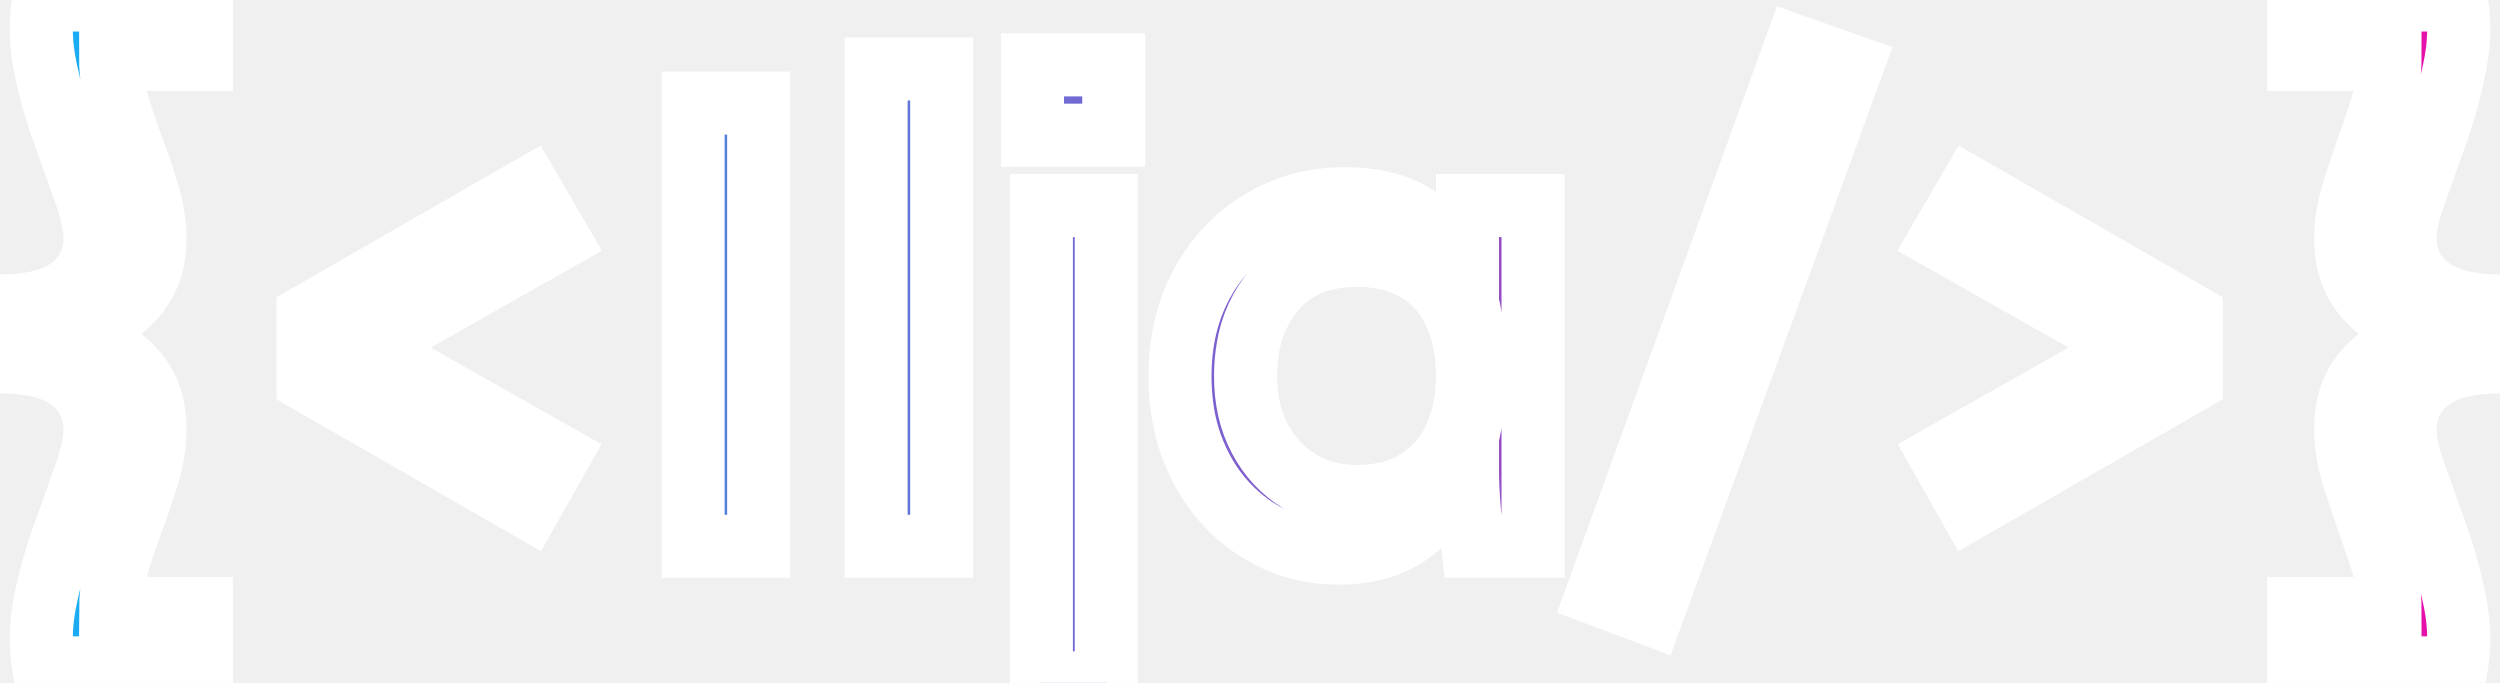
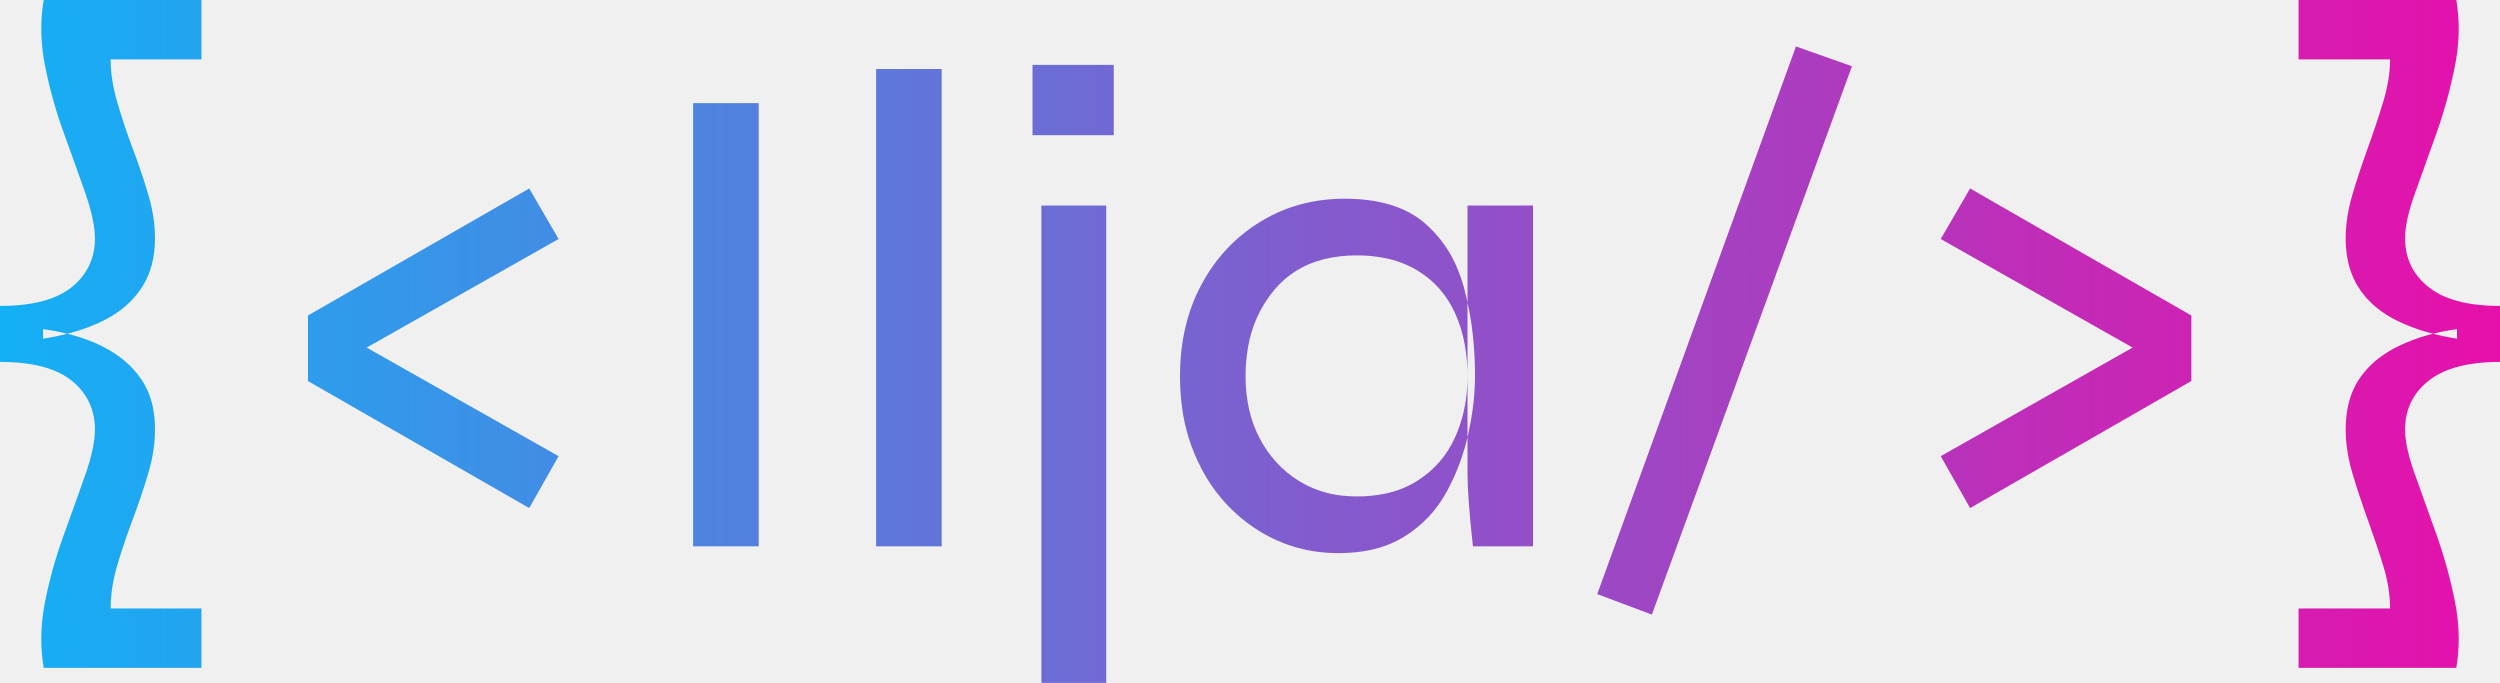
- <svg xmlns="http://www.w3.org/2000/svg" version="1.1" width="237.965" height="65" viewBox="817.018,433.5,237.965,65">
-   <defs>
-     <clipPath id="clip-1">
+ <svg xmlns="http://www.w3.org/2000/svg" xmlns:xlink="http://www.w3.org/1999/xlink" version="1.1" width="237.965" height="65" viewBox="817.018,433.5,237.965,65" id="svg5">
+   <defs id="defs3">
+     <linearGradient x1="817" x2="1049.995" gradientUnits="userSpaceOnUse" id="linearGradient14">
+       <stop offset="0" stop-color="#13b0f5" id="stop12" />
+       <stop offset="1" stop-color="#e70faa" id="stop13" />
+       <stop offset="0.271" stop-color="#3890e3" id="stop14" />
+     </linearGradient>
+     <linearGradient x1="817" y1="462" x2="1049.995" y2="464.971" gradientUnits="userSpaceOnUse" id="linearGradient11">
+       <stop offset="0" stop-color="#13b0f5" id="stop9" />
+       <stop offset="1" stop-color="#e70faa" id="stop10" />
+       <stop offset="0.271" stop-color="#3890e3" id="stop11" />
+     </linearGradient>
+     <linearGradient x1="817" y1="462" x2="1049.995" y2="464.971" gradientUnits="userSpaceOnUse" id="linearGradient8">
+       <stop offset="0" stop-color="#13b0f5" id="stop6" />
+       <stop offset="1" stop-color="#e70faa" id="stop7" />
+       <stop offset="0.271" stop-color="#3890e3" id="stop8" />
+     </linearGradient>
+     <linearGradient id="swatch5">
+       <stop style="stop-color:#000000;stop-opacity:1;" offset="0" id="stop5" />
+     </linearGradient>
+     <clipPath id="clipPath1">
      <rect x="817.018" y="433.5" width="237.965" height="65" id="clip-1" fill="none" stroke="none" stroke-width="1" />
    </clipPath>
-     <linearGradient x1="817" y1="462" x2="1049.995" y2="464.971" gradientUnits="userSpaceOnUse" id="color-1">
-       <stop offset="0" stop-color="#13b0f5" />
-       <stop offset="1" stop-color="#e70faa" />
-       <stop offset="0.271" stop-color="#3890e3" />
+     <linearGradient x1="817" y1="462" x2="1049.995" y2="464.971" gradientUnits="userSpaceOnUse" id="color-1" xlink:href="#linearGradient14">
+       <stop offset="0" stop-color="#13b0f5" id="stop1" />
+       <stop offset="1" stop-color="#e70faa" id="stop2" />
+       <stop offset="0.271" stop-color="#3890e3" id="stop3" />
    </linearGradient>
+     <linearGradient xlink:href="#color-1" id="linearGradient15" gradientUnits="userSpaceOnUse" x1="817.268" y1="462" x2="1055.086" y2="462" />
  </defs>
-   <g fill="none" stroke="none" stroke-width="none" stroke-miterlimit="10" stroke-dasharray="" stroke-dashoffset="0" font-family="none" font-size="none" style="mix-blend-mode: normal">
-     <g>
-       <g clip-path="url(#clip-1)" id="Group 1">
-         <g id="Group 1" fill="url(#color-1)" fill-rule="evenodd" stroke="#ffffff" stroke-width="6" stroke-linecap="round">
-           <path d="M1054.983,462.62v5.33c-0.795,-0.004 -1.588,0.043 -2.377,0.141c-1.836,0.237 -3.289,0.771 -4.358,1.602c-0.019,0.015 -0.039,0.03 -0.058,0.045c-1.495,1.191 -2.242,2.74 -2.242,4.647c0.003,0.425 0.04,0.85 0.111,1.269c0.14,0.863 0.411,1.852 0.812,2.968c0.007,0.018 0.013,0.035 0.02,0.053c0.628,1.733 1.31,3.64 2.047,5.72c0.737,2.08 1.322,4.203 1.755,6.37c0.233,1.151 0.354,2.322 0.361,3.496c0,0.019 0,0.037 0,0.055c0.001,0.923 -0.077,1.844 -0.231,2.754h-15.015v-5.655h8.71c0,-1.3 -0.217,-2.654 -0.65,-4.062c-0.433,-1.409 -0.921,-2.86 -1.462,-4.355c-0.542,-1.495 -1.03,-2.969 -1.463,-4.42c-0.261,-0.863 -0.448,-1.748 -0.557,-2.643c-0.061,-0.514 -0.093,-1.032 -0.093,-1.55c-0.005,-0.725 0.065,-1.448 0.207,-2.159c0.194,-0.938 0.524,-1.775 0.991,-2.511c0.023,-0.036 0.046,-0.072 0.07,-0.107c0.591,-0.883 1.343,-1.648 2.216,-2.254c0.463,-0.325 0.949,-0.615 1.456,-0.866c0.923,-0.456 1.889,-0.822 2.883,-1.092c0.911,-0.249 1.837,-0.438 2.772,-0.566v0.91c-0.966,-0.151 -1.921,-0.362 -2.861,-0.63c-0.96,-0.273 -1.895,-0.627 -2.794,-1.06c-0.75,-0.359 -1.453,-0.809 -2.092,-1.341c-0.612,-0.512 -1.145,-1.111 -1.581,-1.779c-0.55,-0.86 -0.924,-1.82 -1.1,-2.826c-0.114,-0.633 -0.17,-1.276 -0.167,-1.919c0.004,-0.957 0.106,-1.911 0.307,-2.847c0.096,-0.453 0.21,-0.902 0.343,-1.345c0.433,-1.452 0.921,-2.925 1.463,-4.42c0.541,-1.495 1.029,-2.958 1.462,-4.388c0.433,-1.43 0.65,-2.773 0.65,-4.03h-8.71v-5.655h15.015c0.155,0.897 0.232,1.806 0.231,2.716c0,1.011 -0.092,2.045 -0.276,3.102c-0.027,0.152 -0.055,0.303 -0.085,0.454c-0.433,2.189 -1.018,4.323 -1.755,6.403c-0.737,2.08 -1.419,3.987 -2.047,5.72c-0.614,1.694 -0.928,3.098 -0.943,4.212c-0,0.026 -0,0.052 0,0.078c0,1.891 0.736,3.431 2.207,4.619c0.012,0.01 0.024,0.019 0.036,0.029c0.632,0.491 1.344,0.871 2.104,1.123c0.668,0.232 1.415,0.403 2.24,0.513c0.812,0.104 1.63,0.155 2.448,0.151zM821.178,433.5h15.015v5.655h-8.645c0,1.257 0.206,2.6 0.618,4.03c0.37,1.279 0.784,2.544 1.242,3.794c0.072,0.198 0.146,0.396 0.22,0.594c0.563,1.495 1.062,2.968 1.495,4.42c0.261,0.863 0.448,1.747 0.557,2.642c0.061,0.514 0.093,1.032 0.093,1.55c0,1.863 -0.433,3.445 -1.3,4.745c-0.671,0.995 -1.54,1.842 -2.553,2.486c-0.361,0.233 -0.735,0.445 -1.12,0.634c-0.832,0.405 -1.697,0.74 -2.585,1.001c-0.835,0.249 -1.731,0.456 -2.688,0.621c-0.138,0.024 -0.276,0.046 -0.414,0.068v-0.91c0.917,0.123 1.826,0.303 2.72,0.541c1.089,0.293 2.078,0.666 2.967,1.117c1.582,0.801 2.806,1.841 3.673,3.12c0.528,0.791 0.896,1.677 1.085,2.609c0.147,0.713 0.219,1.44 0.215,2.168c-0.004,0.957 -0.106,1.911 -0.307,2.847c-0.096,0.453 -0.21,0.902 -0.343,1.346c-0.433,1.451 -0.932,2.925 -1.495,4.42c-0.41,1.086 -0.791,2.183 -1.14,3.29c-0.111,0.354 -0.218,0.709 -0.322,1.065c-0.248,0.837 -0.425,1.694 -0.529,2.561c-0.059,0.498 -0.088,0.999 -0.089,1.501h8.645v5.655h-15.015c-0.154,-0.91 -0.232,-1.831 -0.231,-2.754c0,-1.163 0.12,-2.347 0.361,-3.551c0.433,-2.167 1.029,-4.29 1.788,-6.37c0.758,-2.08 1.44,-3.987 2.047,-5.72c0.607,-1.733 0.91,-3.163 0.91,-4.29c0.012,-0.867 -0.166,-1.727 -0.519,-2.519c-0.39,-0.832 -0.969,-1.561 -1.691,-2.128c-1.473,-1.192 -3.748,-1.788 -6.825,-1.788v-5.33c0.804,0.004 1.608,-0.043 2.406,-0.141c1.816,-0.232 3.249,-0.749 4.298,-1.551c0.041,-0.031 0.081,-0.063 0.121,-0.096c0.722,-0.567 1.301,-1.296 1.691,-2.127c0.354,-0.792 0.531,-1.652 0.519,-2.52c-0.003,-0.425 -0.039,-0.849 -0.108,-1.269c-0.137,-0.877 -0.404,-1.884 -0.802,-3.021c-0.607,-1.733 -1.289,-3.64 -2.047,-5.72c-0.759,-2.08 -1.355,-4.214 -1.788,-6.402c-0.192,-0.957 -0.308,-1.928 -0.348,-2.904c-0.009,-0.219 -0.013,-0.436 -0.013,-0.653c-0.001,-0.91 0.076,-1.819 0.231,-2.716zM969.053,490.05l18.915,-52.13l5.33,1.885l-19.045,52.195zM1020.013,466.585l-18.265,-10.335l2.795,-4.81l21.06,12.09v6.24l-21.06,12.09l-2.795,-4.94zM846.332,463.53l21.06,-12.09l2.795,4.81l-18.265,10.335l18.265,10.335l-2.795,4.94l-21.06,-12.09zM900.413,485.5v-45.435h6.24v45.435zM916.143,498.5v-45.435h6.175v45.435zM944.418,486.15c-2.773,0 -5.308,-0.715 -7.605,-2.145c-2.236,-1.4 -4.068,-3.358 -5.317,-5.682c-0.048,-0.088 -0.096,-0.176 -0.143,-0.265c-0.963,-1.843 -1.586,-3.845 -1.837,-5.91c-0.12,-0.94 -0.18,-1.886 -0.178,-2.833c0,-3.293 0.683,-6.207 2.048,-8.742c1.365,-2.535 3.239,-4.529 5.622,-5.98c2.383,-1.452 5.048,-2.178 7.995,-2.178c3.25,0 5.774,0.758 7.573,2.275c1.419,1.209 2.522,2.747 3.211,4.48c0.218,0.532 0.405,1.076 0.559,1.63c0.437,1.589 0.737,3.212 0.895,4.852c0.12,1.217 0.179,2.44 0.177,3.663c-0.004,1.13 -0.088,2.259 -0.254,3.377c-0.105,0.721 -0.237,1.437 -0.396,2.148c-0.433,1.95 -1.127,3.792 -2.08,5.525c-0.953,1.733 -2.275,3.131 -3.965,4.193c-0.993,0.613 -2.087,1.048 -3.23,1.284c-0.871,0.189 -1.811,0.291 -2.818,0.306c-0.086,0.001 -0.171,0.002 -0.257,0.002zM882.992,485.5v-42.185h6.24v42.185zM956.702,478.415v-25.35h6.24v32.435h-5.72l-0.13,-1.202c-0.087,-0.802 -0.173,-1.766 -0.26,-2.893c-0.036,-0.468 -0.066,-0.936 -0.089,-1.404c-0.021,-0.427 -0.033,-0.832 -0.038,-1.213c-0.002,-0.124 -0.003,-0.249 -0.003,-0.373zM946.173,480.755c0.911,0.006 1.821,-0.085 2.713,-0.271c1.102,-0.227 2.154,-0.653 3.104,-1.256c1.582,-1.019 2.763,-2.395 3.543,-4.128c0.595,-1.34 0.966,-2.769 1.097,-4.229c0.049,-0.517 0.074,-1.036 0.073,-1.556c0.005,-1.021 -0.083,-2.039 -0.264,-3.044c-0.186,-1.036 -0.501,-2.044 -0.938,-3.001c-0.802,-1.733 -1.994,-3.077 -3.575,-4.03c-0.979,-0.581 -2.053,-0.985 -3.173,-1.194c-0.85,-0.162 -1.714,-0.241 -2.58,-0.236c-1.083,-0.01 -2.163,0.119 -3.213,0.384c-1.803,0.446 -3.419,1.449 -4.62,2.866c-1.34,1.593 -2.219,3.522 -2.543,5.579c-0.149,0.884 -0.222,1.779 -0.219,2.676c-0.006,1.061 0.106,2.119 0.336,3.154c0.217,0.973 0.563,1.912 1.029,2.794c0.91,1.711 2.156,3.055 3.738,4.03c1.265,0.771 2.688,1.247 4.163,1.392c0.441,0.047 0.885,0.071 1.329,0.07zM915.298,439.675h7.735v6.695h-7.735z" id="CompoundPath 1" />
+   <g fill="none" stroke="none" stroke-width="none" stroke-miterlimit="10" stroke-dasharray="" stroke-dashoffset="0" font-family="none" font-size="none" style="mix-blend-mode: normal" id="g5">
+     <g id="g4">
+       <g clip-path="url(#clip-1)" id="g3">
+         <g id="Group 1" fill="url(#color-1)" fill-rule="evenodd" stroke="#ffffff" stroke-width="6" stroke-linecap="round" style="stroke:none;stroke-opacity:1">
+           <path d="m 1054.983,462.62 v 5.33 c -0.794,-0.004 -1.589,0.043 -2.377,0.141 -1.836,0.237 -3.289,0.771 -4.358,1.602 -0.019,0.015 -0.039,0.03 -0.058,0.045 -1.495,1.191 -2.242,2.74 -2.242,4.647 0,0.425 0.04,0.85 0.111,1.269 0.14,0.863 0.411,1.852 0.812,2.968 0.01,0.018 0.013,0.035 0.02,0.053 0.628,1.733 1.31,3.64 2.047,5.72 0.737,2.08 1.322,4.203 1.755,6.37 0.234,1.151 0.354,2.322 0.361,3.496 v 0.055 c 7e-4,0.923 -0.077,1.844 -0.231,2.754 h -15.015 v -5.655 h 8.71 c 0,-1.3 -0.217,-2.654 -0.65,-4.062 -0.433,-1.409 -0.921,-2.86 -1.462,-4.355 -0.542,-1.495 -1.03,-2.969 -1.463,-4.42 -0.261,-0.863 -0.448,-1.748 -0.557,-2.643 -0.062,-0.514 -0.093,-1.032 -0.093,-1.55 0,-0.725 0.065,-1.448 0.207,-2.159 0.194,-0.938 0.524,-1.775 0.991,-2.511 0.023,-0.036 0.046,-0.072 0.07,-0.107 0.591,-0.883 1.343,-1.648 2.216,-2.254 0.463,-0.325 0.949,-0.615 1.456,-0.866 0.923,-0.456 1.889,-0.822 2.883,-1.092 0.911,-0.249 1.837,-0.438 2.772,-0.566 v 0.91 c -0.966,-0.151 -1.921,-0.362 -2.861,-0.63 -0.96,-0.273 -1.895,-0.627 -2.794,-1.06 -0.75,-0.359 -1.453,-0.809 -2.092,-1.341 -0.612,-0.512 -1.145,-1.111 -1.581,-1.779 -0.55,-0.86 -0.924,-1.82 -1.1,-2.826 -0.114,-0.633 -0.17,-1.276 -0.167,-1.919 0,-0.957 0.106,-1.911 0.307,-2.847 0.096,-0.453 0.21,-0.902 0.343,-1.345 0.433,-1.452 0.921,-2.925 1.463,-4.42 0.541,-1.495 1.029,-2.958 1.462,-4.388 0.433,-1.43 0.65,-2.773 0.65,-4.03 h -8.71 V 433.5 h 15.015 c 0.155,0.897 0.232,1.806 0.231,2.716 0,1.011 -0.092,2.045 -0.276,3.102 -0.027,0.152 -0.055,0.303 -0.085,0.454 -0.433,2.189 -1.018,4.323 -1.755,6.403 -0.737,2.08 -1.419,3.987 -2.047,5.72 -0.614,1.694 -0.928,3.098 -0.943,4.212 -2e-4,0.026 -2e-4,0.052 0,0.078 0,1.891 0.736,3.431 2.207,4.619 0.012,0.01 0.024,0.019 0.036,0.029 0.632,0.491 1.344,0.871 2.104,1.123 0.668,0.232 1.415,0.403 2.24,0.513 0.812,0.104 1.63,0.155 2.448,0.151 z M 821.178,433.5 h 15.015 v 5.655 h -8.645 c 0,1.257 0.206,2.6 0.618,4.03 0.37,1.279 0.784,2.544 1.242,3.794 0.072,0.198 0.146,0.396 0.22,0.594 0.563,1.495 1.062,2.968 1.495,4.42 0.261,0.863 0.448,1.747 0.557,2.642 0.061,0.514 0.092,1.032 0.093,1.55 0,1.863 -0.433,3.445 -1.3,4.745 -0.671,0.995 -1.54,1.842 -2.553,2.486 -0.361,0.233 -0.735,0.445 -1.12,0.634 -0.832,0.405 -1.697,0.74 -2.585,1.001 -0.835,0.249 -1.731,0.456 -2.688,0.621 -0.138,0.024 -0.276,0.046 -0.414,0.068 v -0.91 c 0.917,0.123 1.826,0.303 2.72,0.541 1.089,0.293 2.078,0.666 2.967,1.117 1.582,0.801 2.806,1.841 3.673,3.12 0.528,0.791 0.896,1.677 1.085,2.609 0.147,0.713 0.219,1.44 0.215,2.168 -0.004,0.957 -0.106,1.911 -0.307,2.847 -0.096,0.453 -0.21,0.902 -0.343,1.346 -0.433,1.451 -0.932,2.925 -1.495,4.42 -0.41,1.086 -0.791,2.183 -1.14,3.29 -0.111,0.354 -0.218,0.709 -0.322,1.065 -0.248,0.837 -0.425,1.694 -0.529,2.561 -0.059,0.498 -0.088,0.999 -0.089,1.501 h 8.645 v 5.655 h -15.015 c -0.154,-0.91 -0.232,-1.831 -0.231,-2.754 0,-1.163 0.12,-2.347 0.361,-3.551 0.433,-2.167 1.029,-4.29 1.788,-6.37 0.758,-2.08 1.44,-3.987 2.047,-5.72 0.607,-1.733 0.91,-3.163 0.91,-4.29 0.012,-0.867 -0.166,-1.727 -0.519,-2.519 -0.39,-0.832 -0.969,-1.561 -1.691,-2.128 -1.473,-1.192 -3.748,-1.788 -6.825,-1.788 v -5.33 c 0.804,0.004 1.608,-0.043 2.406,-0.141 1.816,-0.232 3.249,-0.749 4.298,-1.551 0.041,-0.032 0.081,-0.063 0.121,-0.096 0.722,-0.567 1.301,-1.296 1.691,-2.127 0.354,-0.792 0.531,-1.652 0.519,-2.52 -0.003,-0.425 -0.039,-0.849 -0.108,-1.269 -0.137,-0.877 -0.404,-1.884 -0.802,-3.021 -0.607,-1.733 -1.289,-3.64 -2.047,-5.72 -0.759,-2.08 -1.355,-4.214 -1.788,-6.402 -0.192,-0.957 -0.308,-1.928 -0.348,-2.904 -0.009,-0.219 -0.013,-0.436 -0.013,-0.653 -10e-4,-0.91 0.076,-1.819 0.231,-2.716 z m 147.875,56.55 18.915,-52.13 5.33,1.885 -19.045,52.195 z m 50.96,-23.465 -18.265,-10.335 2.795,-4.81 21.06,12.09 v 6.24 l -21.06,12.09 -2.795,-4.94 z m -173.68,-3.055 21.06,-12.09 2.795,4.81 -18.265,10.335 18.265,10.335 -2.795,4.94 -21.06,-12.09 z m 54.08,21.97 v -45.435 h 6.24 V 485.5 Z m 15.73,13 v -45.435 h 6.175 V 498.5 Z m 28.275,-12.35 c -2.773,0 -5.308,-0.715 -7.605,-2.145 -2.236,-1.4 -4.068,-3.358 -5.317,-5.682 -0.048,-0.088 -0.096,-0.176 -0.143,-0.265 -0.963,-1.843 -1.586,-3.845 -1.837,-5.91 -0.12,-0.94 -0.18,-1.886 -0.178,-2.833 0,-3.293 0.683,-6.207 2.048,-8.742 1.365,-2.535 3.239,-4.529 5.622,-5.98 2.383,-1.452 5.048,-2.178 7.995,-2.178 3.25,0 5.774,0.758 7.573,2.275 1.419,1.209 2.522,2.747 3.211,4.48 0.218,0.532 0.405,1.076 0.559,1.63 0.437,1.66 0.737,3.212 0.895,4.852 0.12,1.217 0.179,2.44 0.177,3.663 -0.004,1.13 -0.088,2.259 -0.254,3.377 -0.105,0.721 -0.237,1.437 -0.396,2.148 -0.433,1.95 -1.127,3.792 -2.08,5.525 -0.953,1.733 -2.275,3.131 -3.965,4.193 -0.993,0.613 -2.087,1.048 -3.23,1.284 -0.871,0.189 -1.811,0.291 -2.818,0.306 -0.086,10e-4 -0.171,0.002 -0.257,0.002 z m -61.425,-0.65 v -42.185 h 6.24 V 485.5 Z m 73.71,-7.085 v -25.35 h 6.24 V 485.5 h -5.72 l -0.13,-1.202 c -0.087,-0.802 -0.173,-1.766 -0.26,-2.893 -0.036,-0.468 -0.066,-0.936 -0.089,-1.404 -0.021,-0.427 -0.033,-0.832 -0.038,-1.213 -0.002,-0.124 -0.003,-0.249 -0.003,-0.373 z m -10.53,2.34 c 0.911,0.006 1.821,-0.085 2.713,-0.271 1.102,-0.227 2.154,-0.653 3.104,-1.256 1.582,-1.019 2.763,-2.395 3.543,-4.128 0.595,-1.34 0.966,-2.769 1.097,-4.229 0.049,-0.517 0.071,-1.036 0.073,-1.556 0.003,-1.021 -0.083,-2.039 -0.264,-3.044 -0.186,-1.036 -0.501,-2.044 -0.938,-3.001 -0.802,-1.733 -1.994,-3.077 -3.575,-4.03 -0.979,-0.581 -2.053,-0.985 -3.173,-1.194 -0.85,-0.162 -1.714,-0.241 -2.58,-0.236 -1.083,-0.01 -2.163,0.119 -3.213,0.384 -1.803,0.446 -3.419,1.449 -4.62,2.866 -1.34,1.593 -2.219,3.522 -2.543,5.579 -0.149,0.884 -0.222,1.779 -0.219,2.676 -0.006,1.061 0.106,2.119 0.336,3.154 0.217,0.973 0.563,1.912 1.029,2.794 0.91,1.711 2.156,3.055 3.738,4.03 1.265,0.771 2.688,1.247 4.163,1.392 0.441,0.047 0.885,0.071 1.329,0.07 z m -30.875,-41.08 h 7.735 v 6.695 h -7.735 z" id="CompoundPath 1" style="fill:url(#linearGradient15);stroke:none;stroke-width:0;stroke-dasharray:none;stroke-opacity:1" />
        </g>
      </g>
    </g>
  </g>
</svg>
